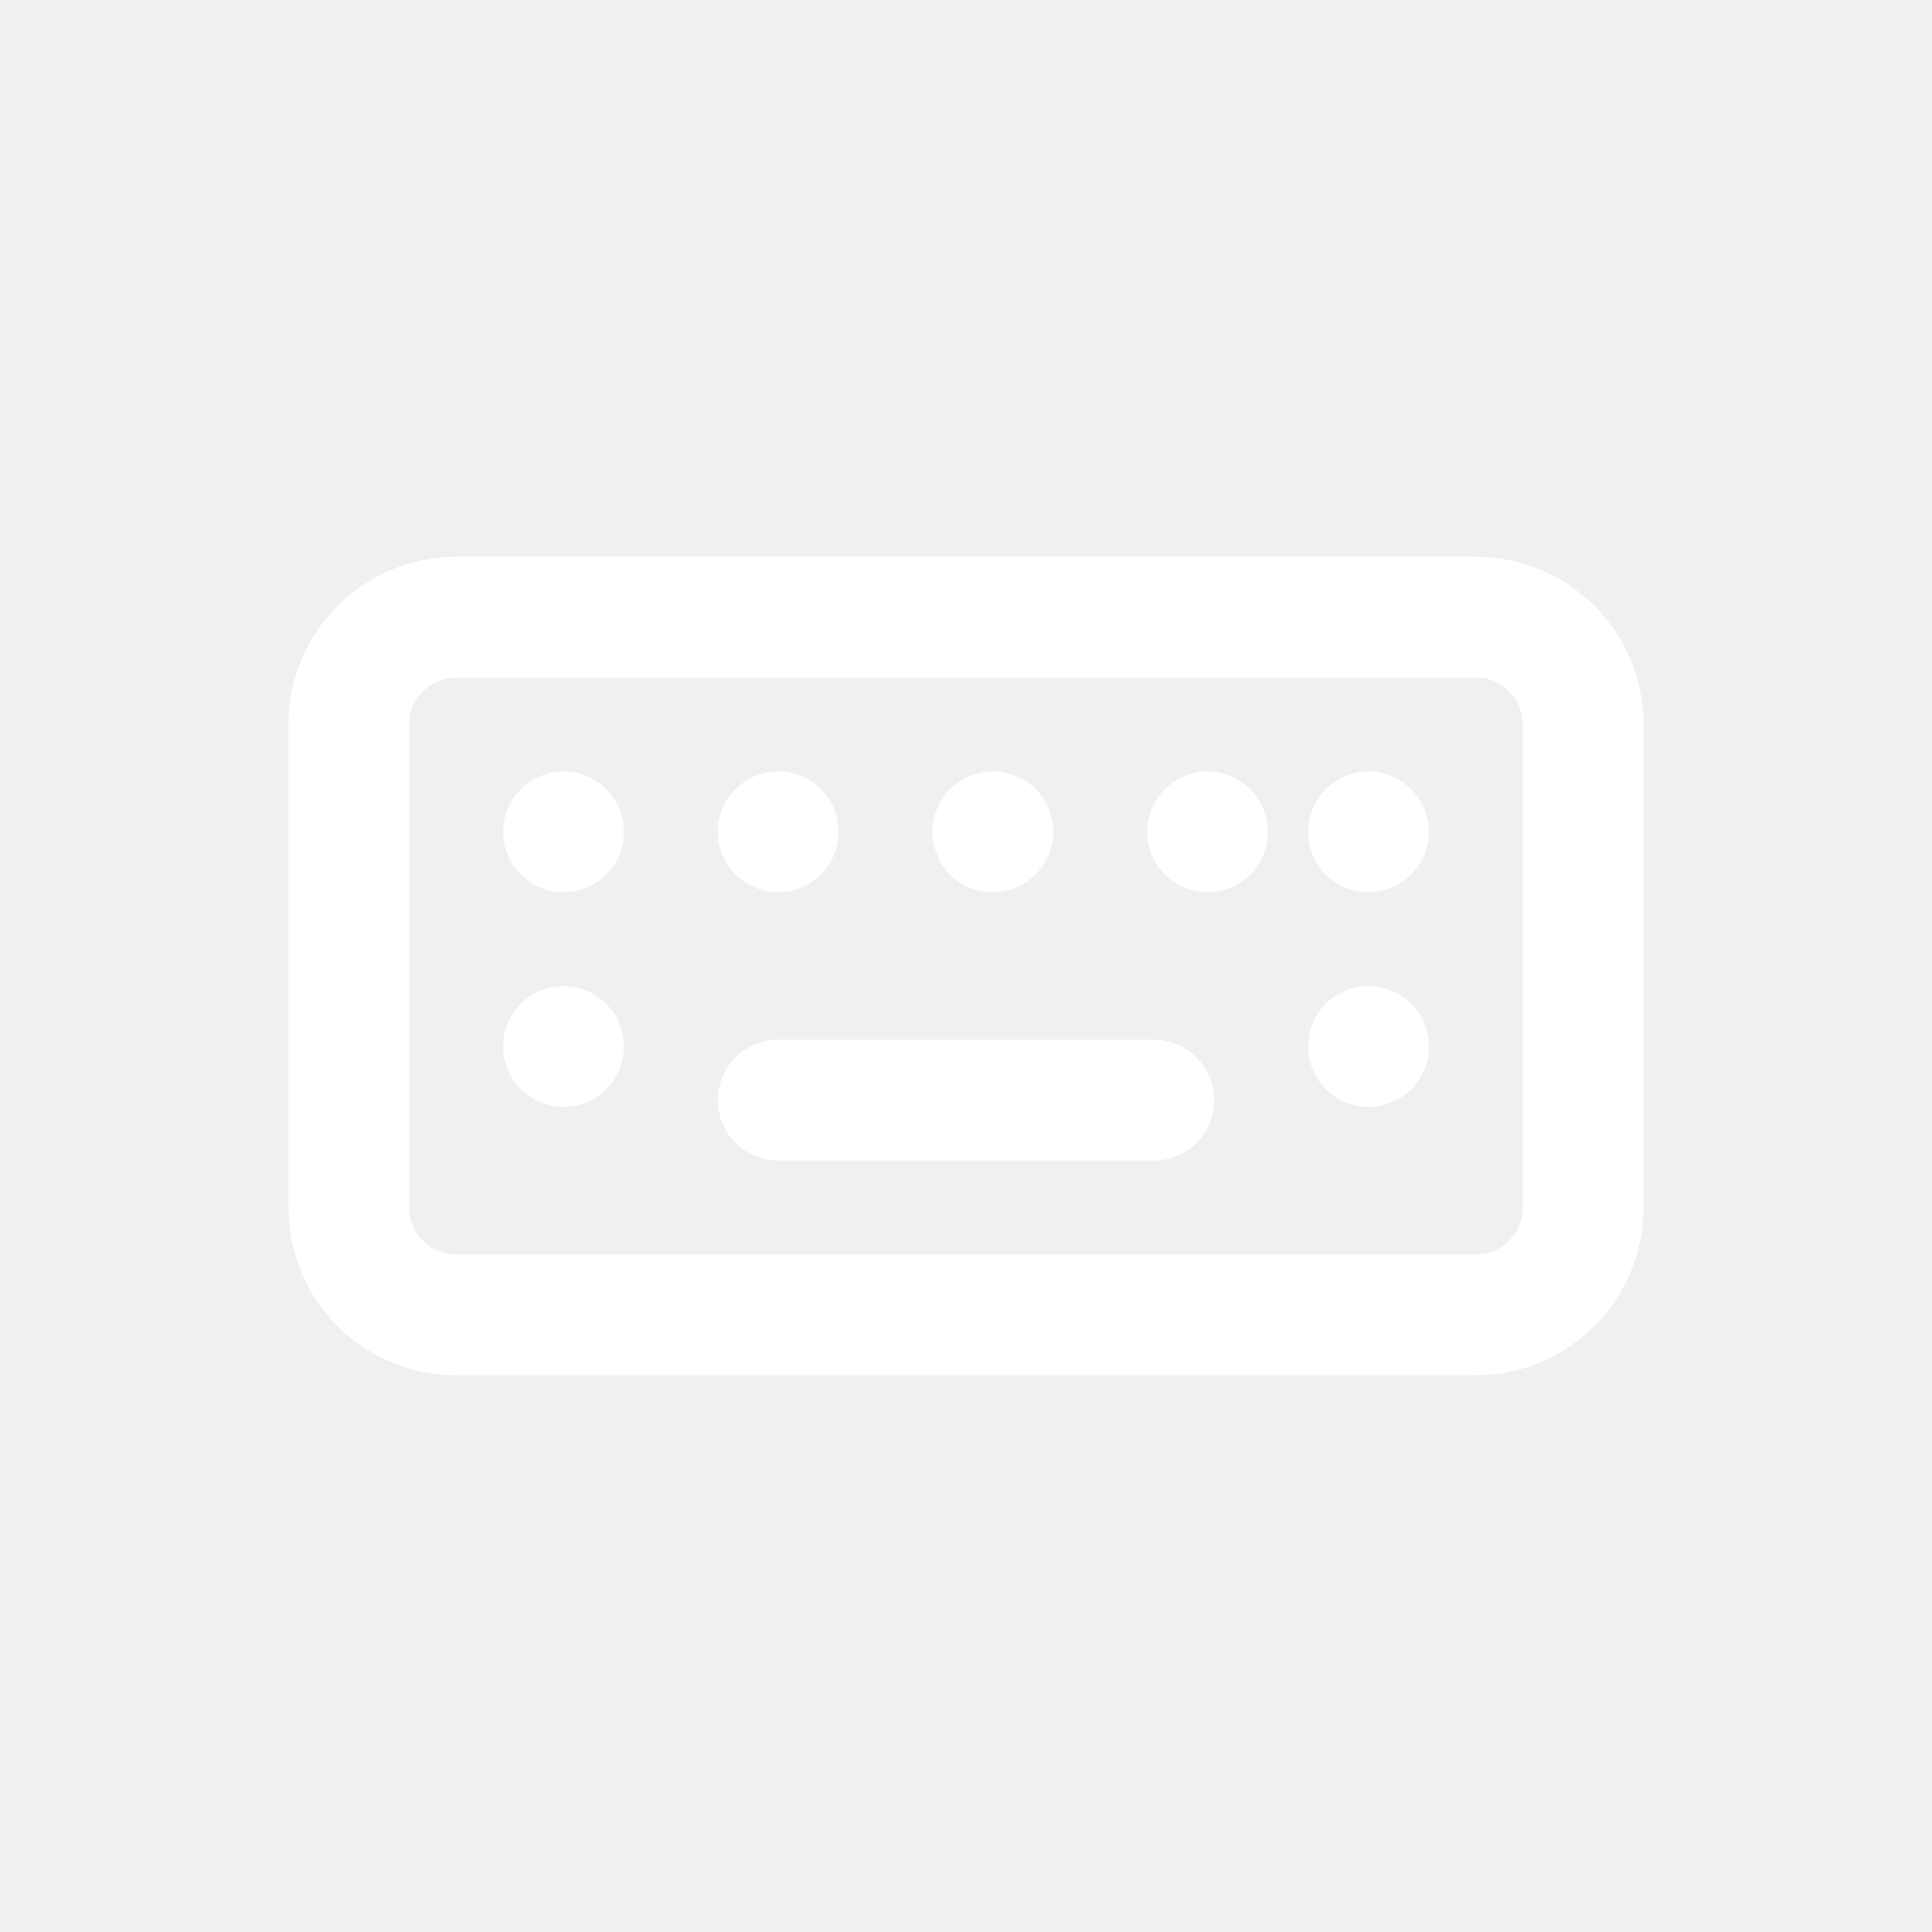
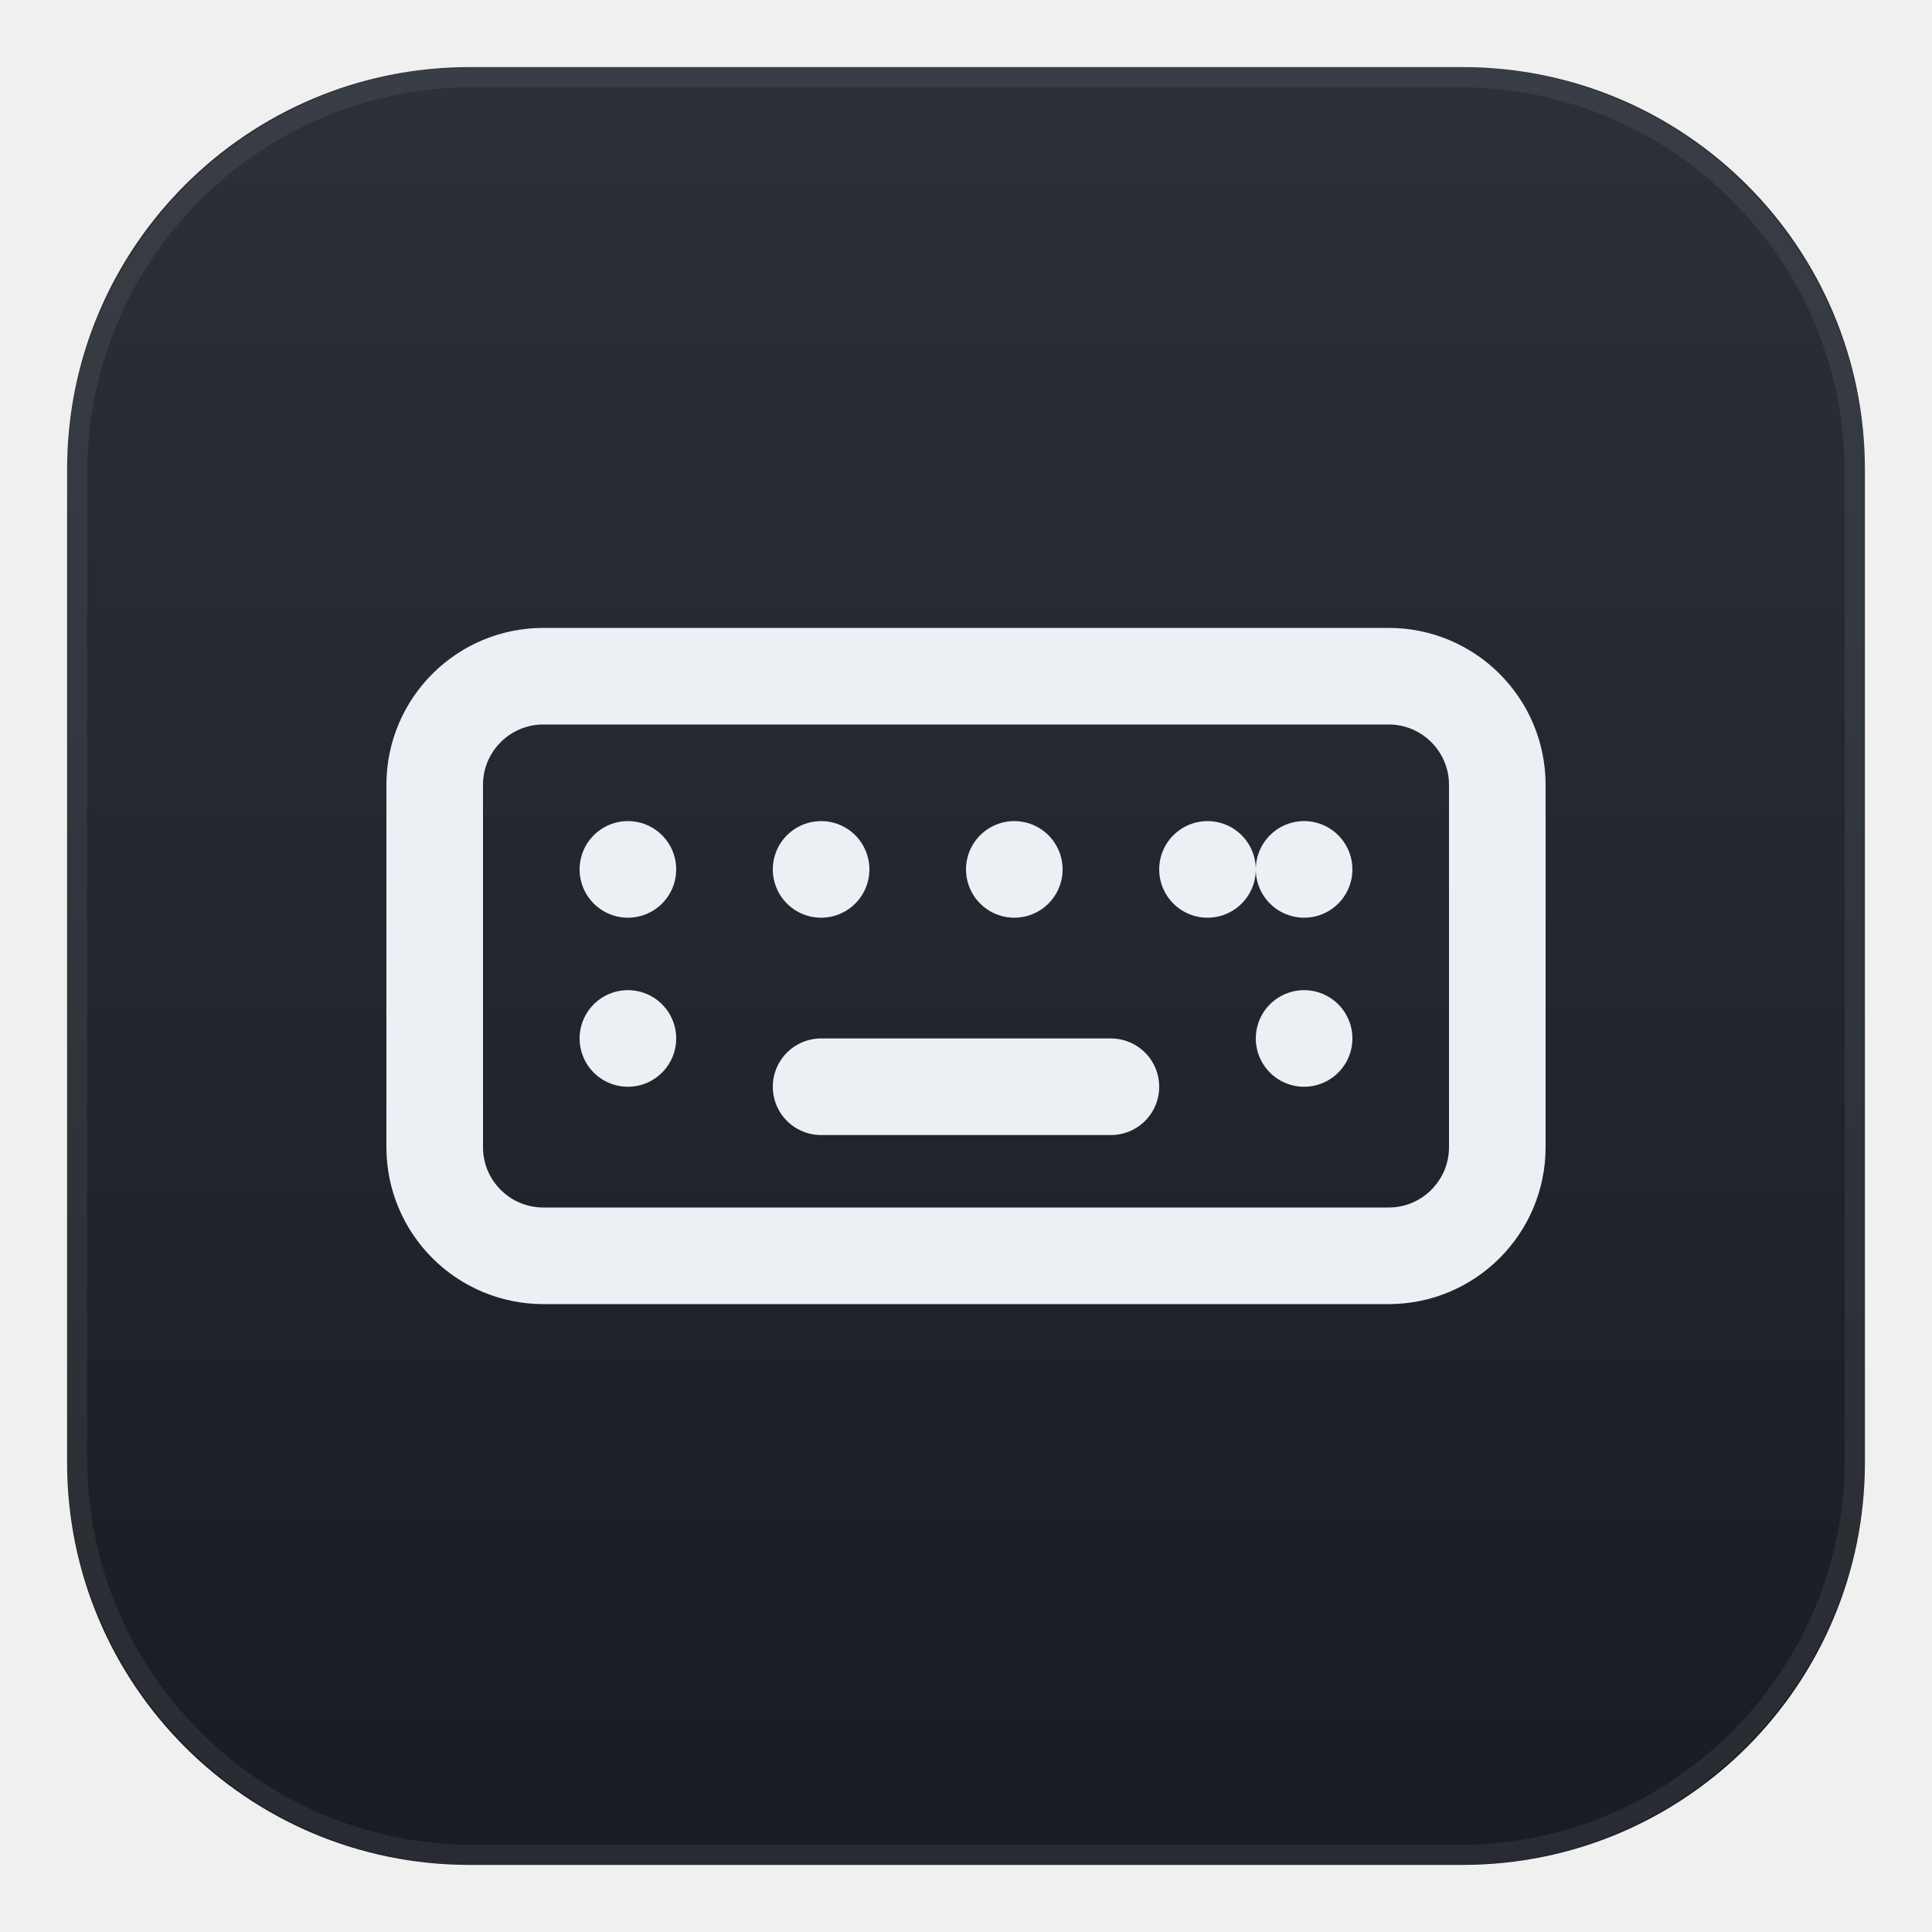
<svg xmlns="http://www.w3.org/2000/svg" width="144" height="144" viewBox="0 0 144 144">
-   <rect x="26" y="46" width="92" height="52" rx="8" stroke="#ffffff" stroke-width="9" fill="none" stroke-linecap="round" stroke-linejoin="round" />
-   <path d="M42 62 h0 M58 62 h0 M74 62 h0 M90 62 h0 M102 62 h0 M42 78 h0 M102 78 h0" stroke="#ffffff" stroke-width="9" fill="none" stroke-linecap="round" stroke-linejoin="round" />
-   <path d="M58 82 H86" stroke="#ffffff" stroke-width="9" fill="none" stroke-linecap="round" stroke-linejoin="round" />
+   <defs>
+     <linearGradient id="t" x1="0" y1="0" x2="0" y2="1">
+       <stop offset="0" stop-color="#2b3039" />
+       <stop offset="1" stop-color="#191c22" />
+     </linearGradient>
+   </defs>
+   <rect x="5" y="5" width="134" height="134" rx="30" fill="url(#t)" />
+   <rect x="5.75" y="5.75" width="132.5" height="132.5" rx="29.5" fill="none" stroke="#ffffff" stroke-opacity="0.07" stroke-width="1.5" />
+   <g transform="translate(7.20,7.20) scale(0.900)">
+     <rect x="28" y="48" width="88" height="48" rx="9" stroke="#eceff4" stroke-width="8" fill="none" stroke-linecap="round" stroke-linejoin="round" />
+     <path d="M44 64 h0 M60 64 h0 M76 64 h0 M92 64 h0 M100 64 h0 M44 78 h0 M100 78 h0" stroke="#eceff4" stroke-width="8" fill="none" stroke-linecap="round" stroke-linejoin="round" />
+     <path d="M60 82 H84" stroke="#eceff4" stroke-width="8" fill="none" stroke-linecap="round" stroke-linejoin="round" />
+   </g>
</svg>
